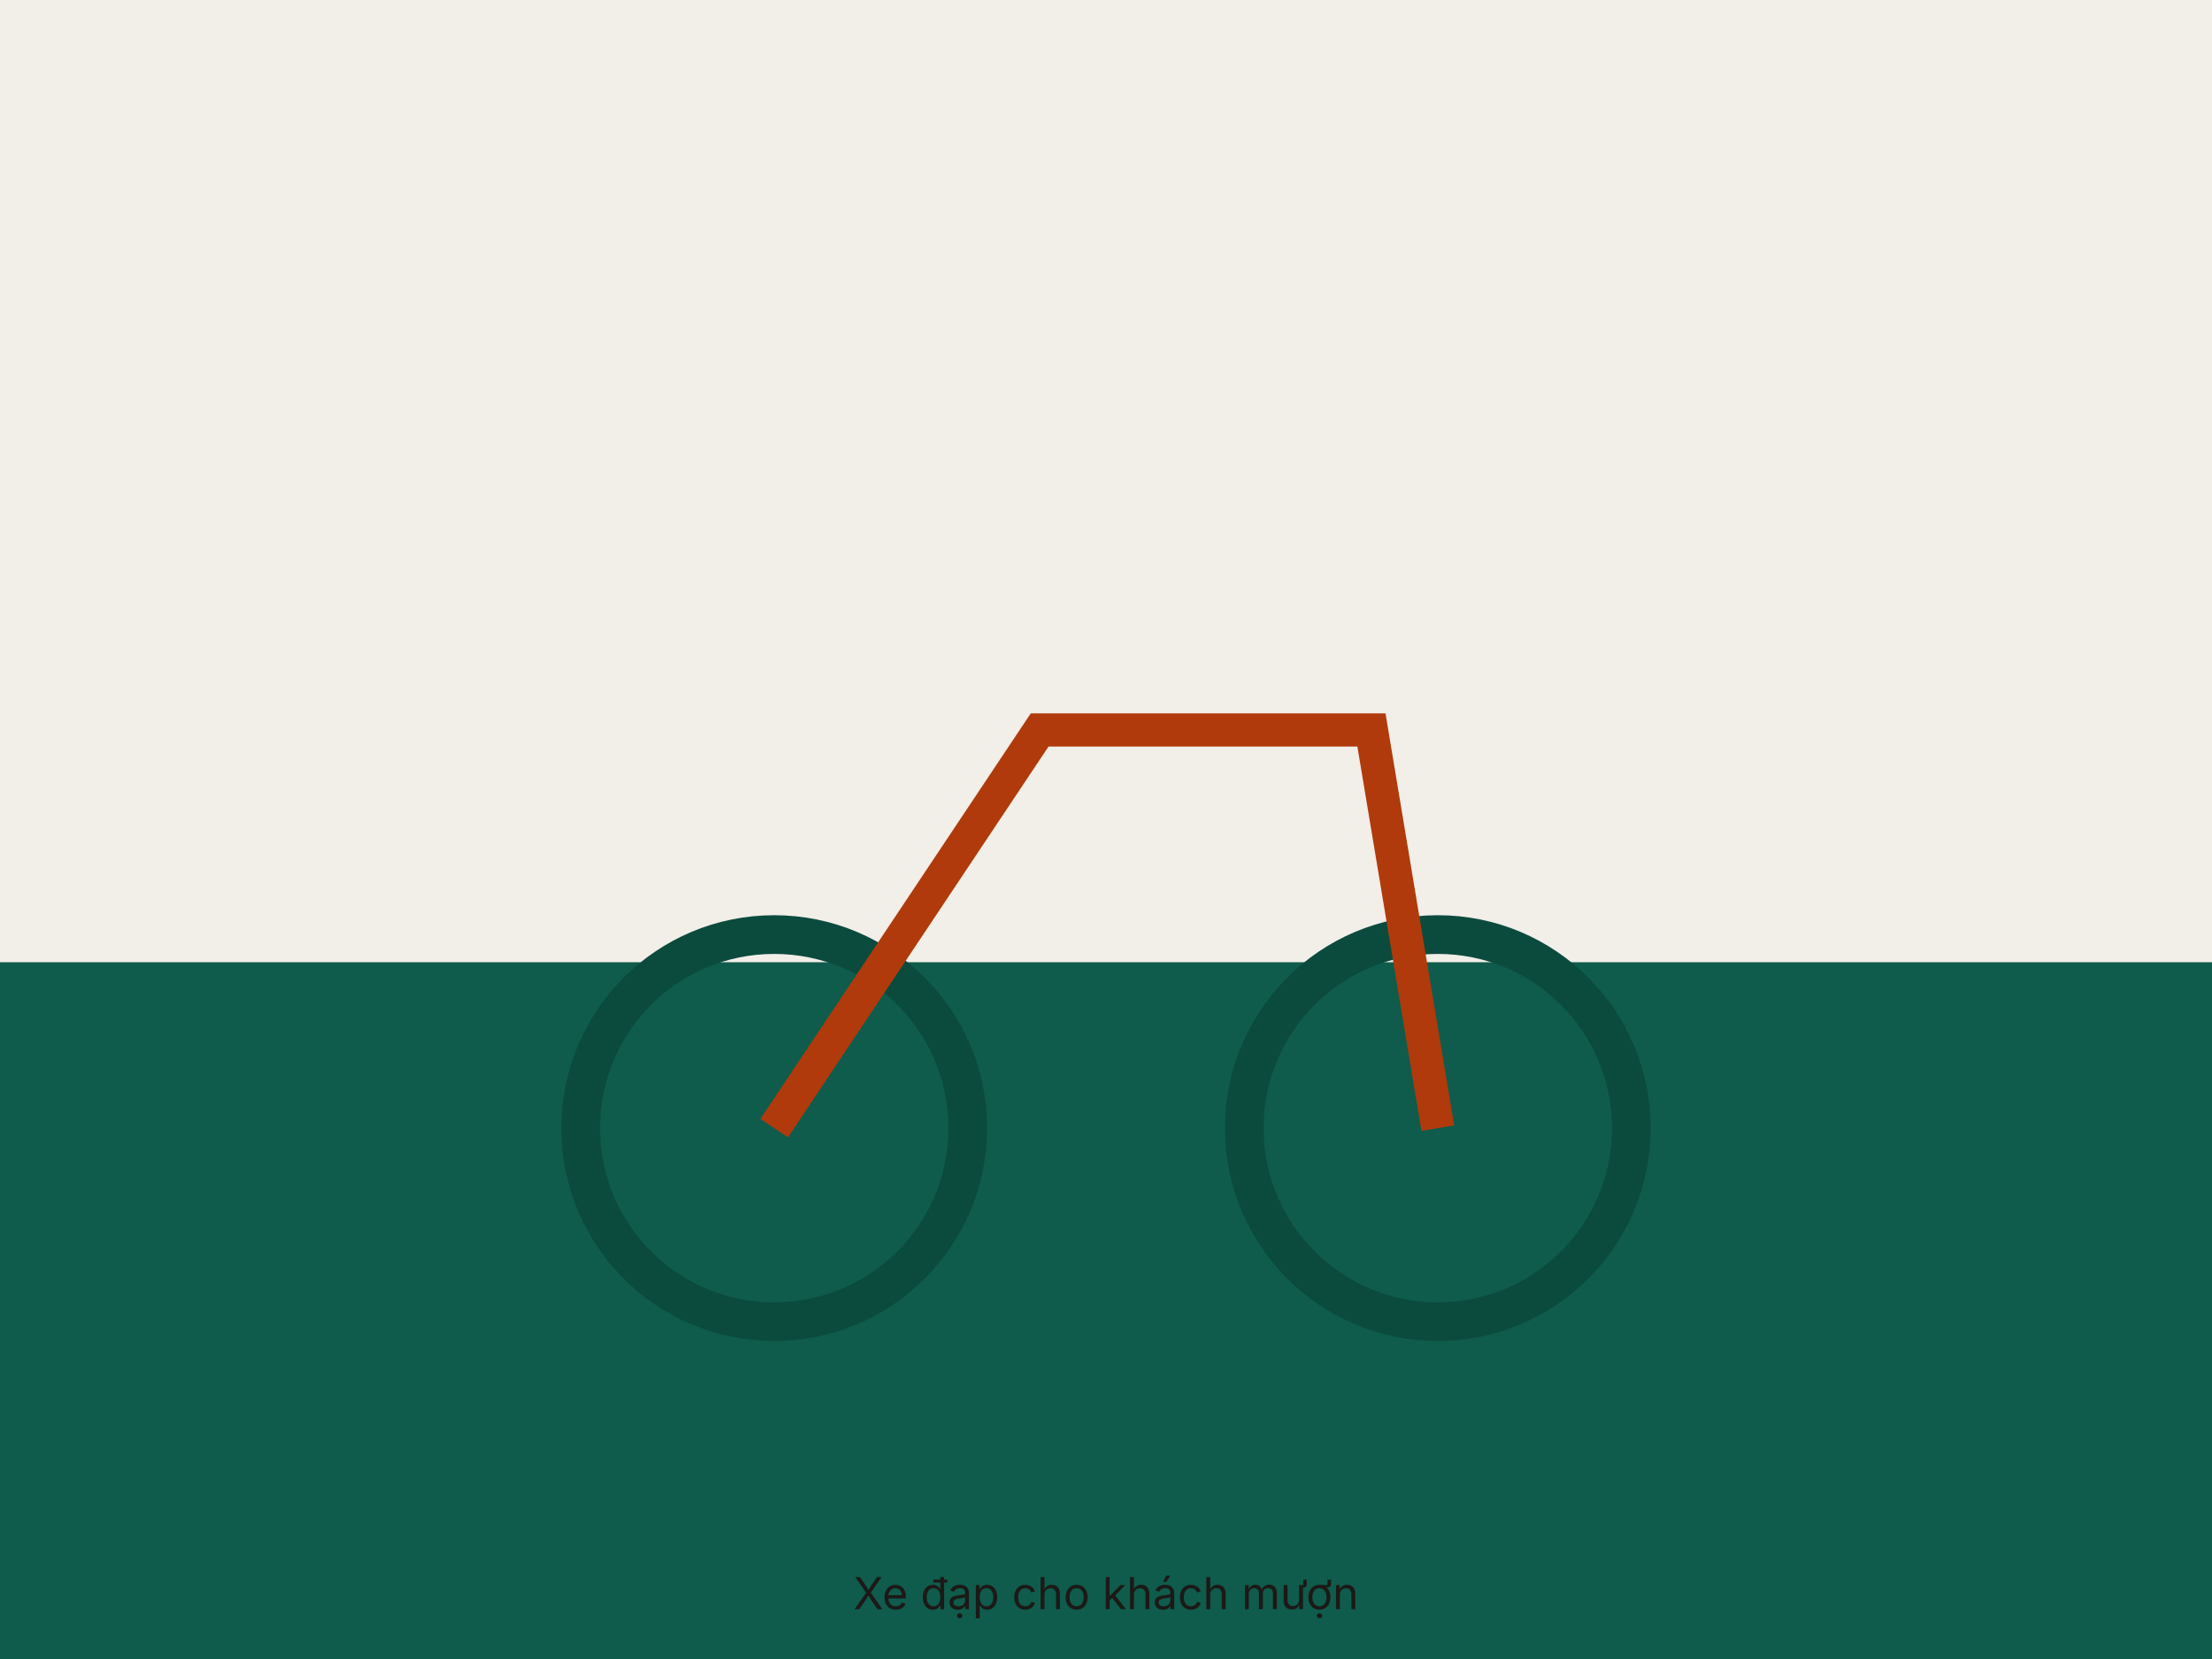
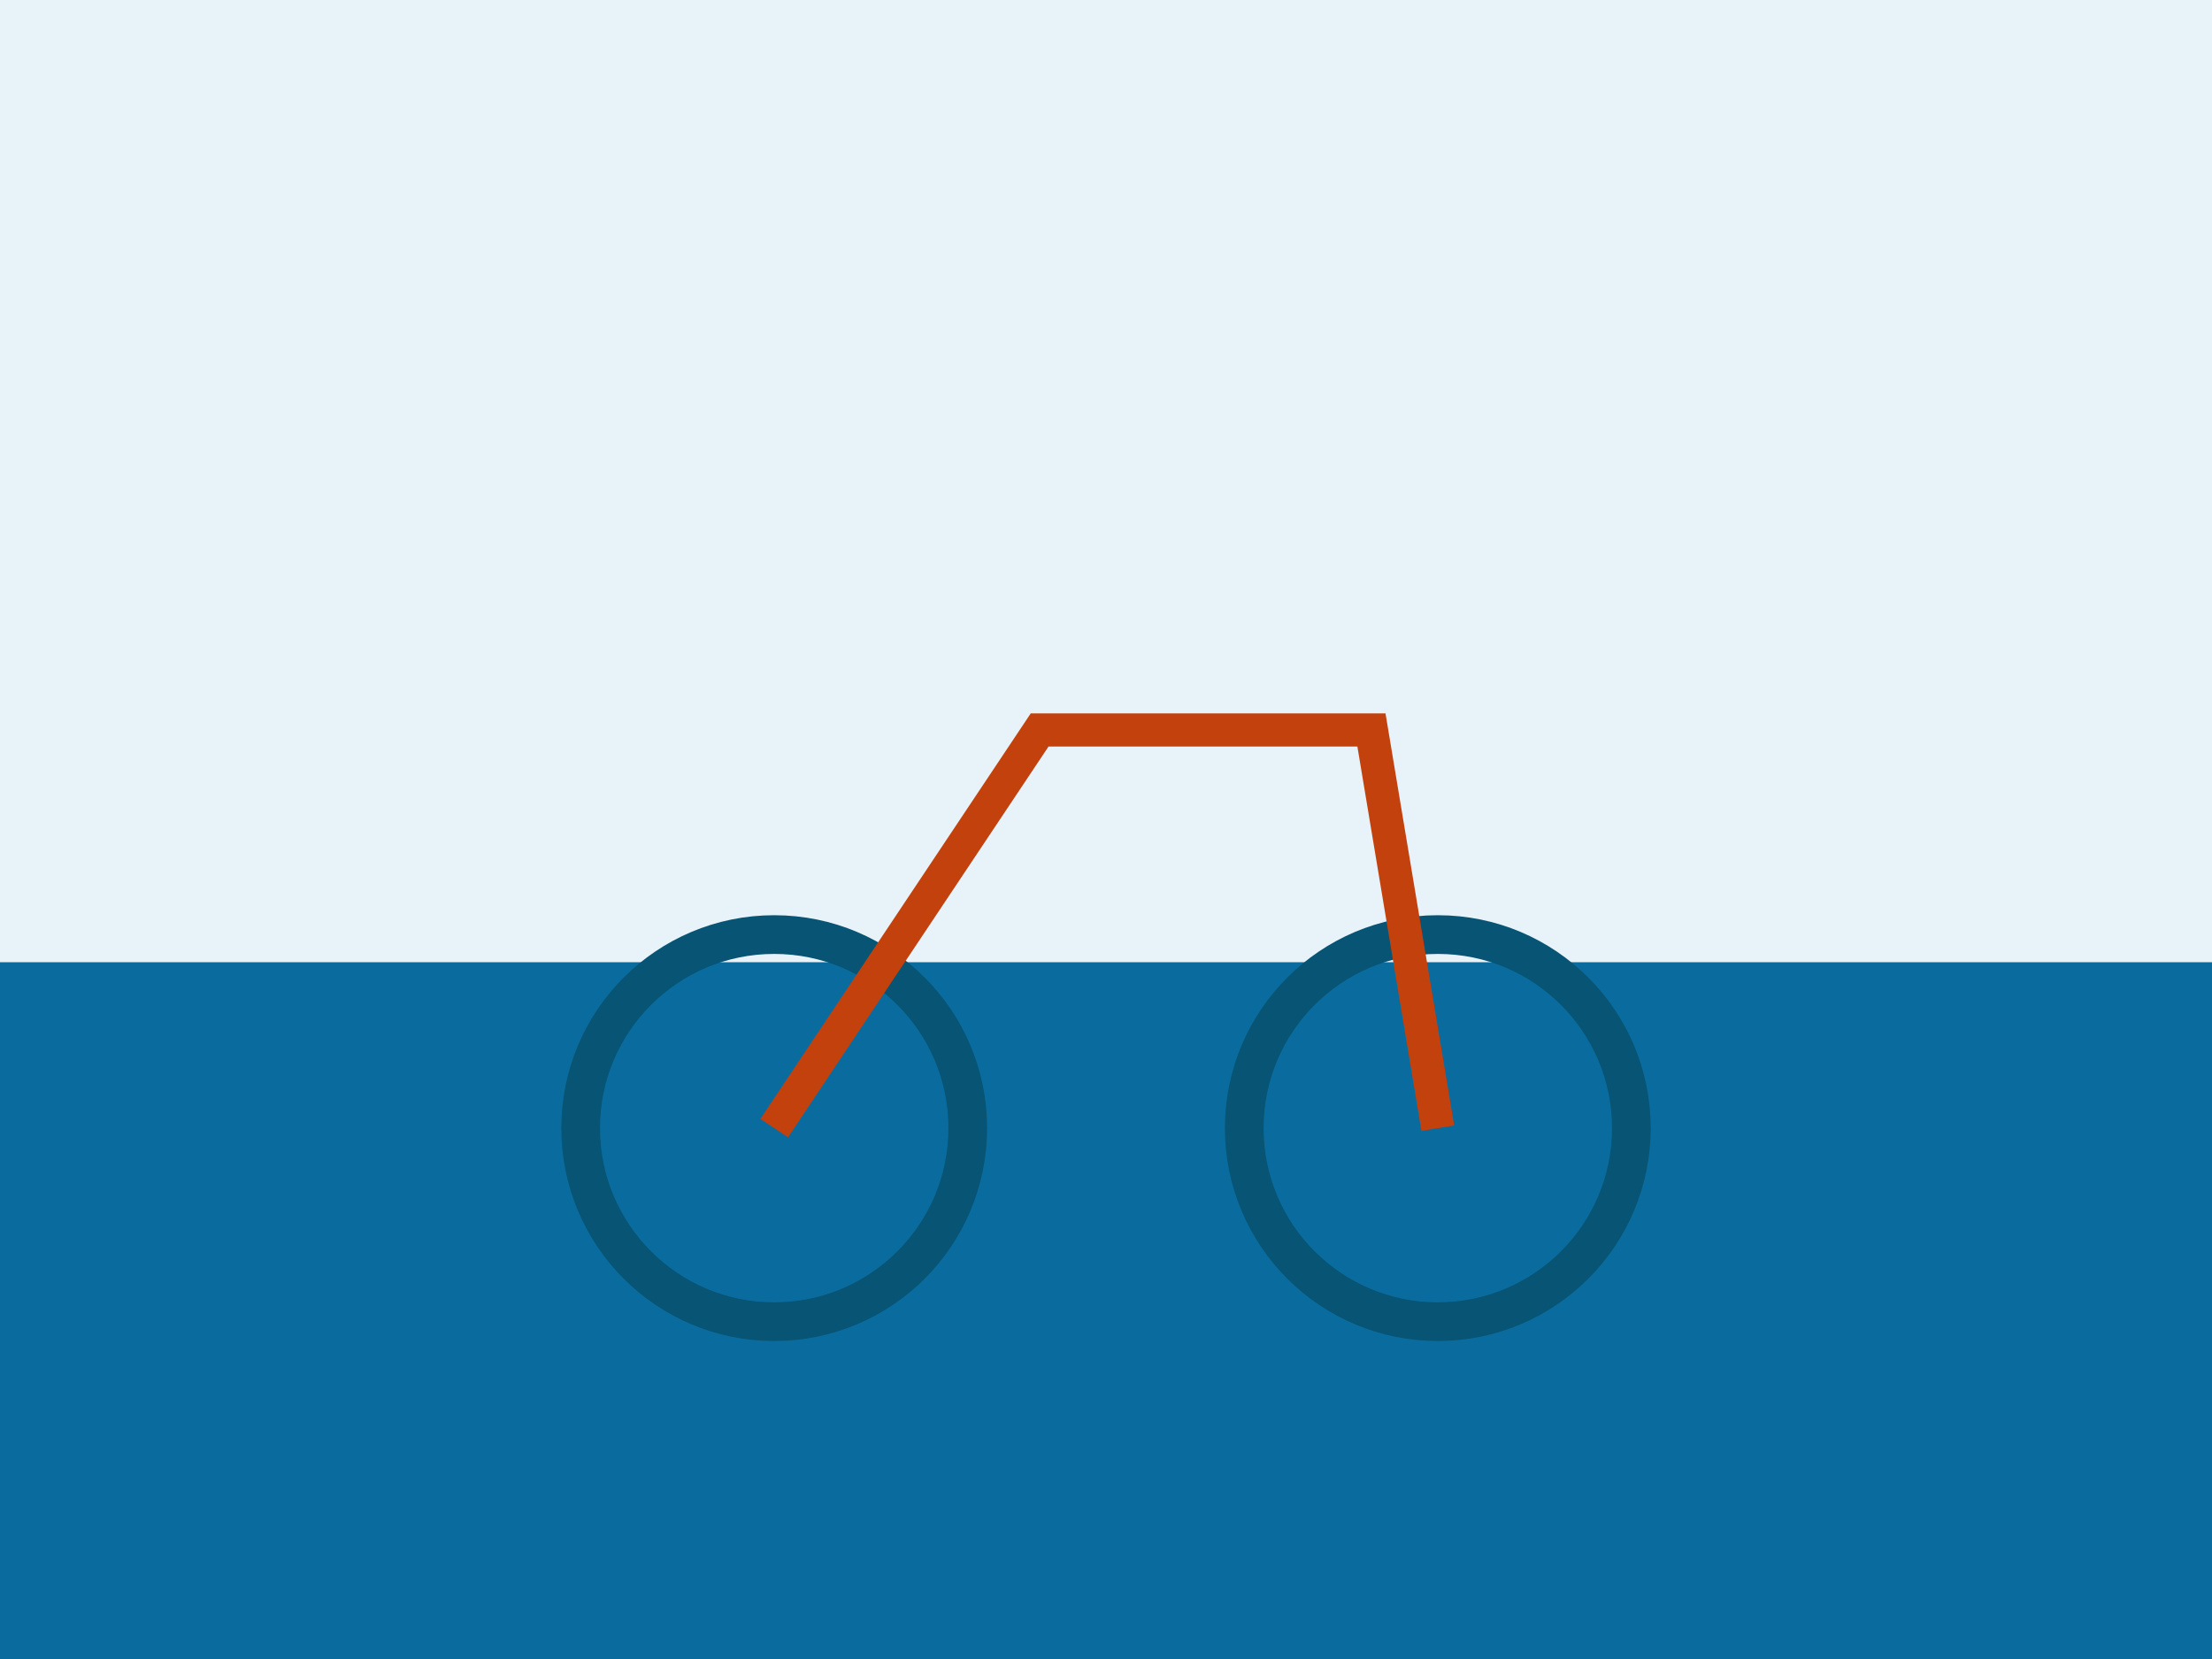
<svg xmlns="http://www.w3.org/2000/svg" viewBox="0 0 800 600" width="800" height="600" role="img" aria-label="Xe đạp cho khách mượn">
-   <rect width="800" height="600" fill="#F2EEE8" />
-   <rect y="348" width="800" height="252" fill="#0F5C4C" />
-   <circle cx="280" cy="408" r="70" fill="none" stroke="#0B4B3E" stroke-width="14" />
-   <circle cx="520" cy="408" r="70" fill="none" stroke="#0B4B3E" stroke-width="14" />
-   <polyline points="280,408 376,264 496,264 520,408" fill="none" stroke="#B03A0B" stroke-width="12" />
-   <text x="400" y="582" text-anchor="middle" font-family="system-ui,-apple-system,sans-serif" font-size="16" fill="#1C1917">Xe đạp cho khách mượn</text>
+   <rect width="800" height="600" fill="#E8F2F9" />
+   <rect y="348" width="800" height="252" fill="#0A6C9E" />
+   <circle cx="280" cy="408" r="70" fill="none" stroke="#075474" stroke-width="14" />
+   <circle cx="520" cy="408" r="70" fill="none" stroke="#075474" stroke-width="14" />
+   <polyline points="280,408 376,264 496,264 520,408" fill="none" stroke="#C2410C" stroke-width="12" />
</svg>
